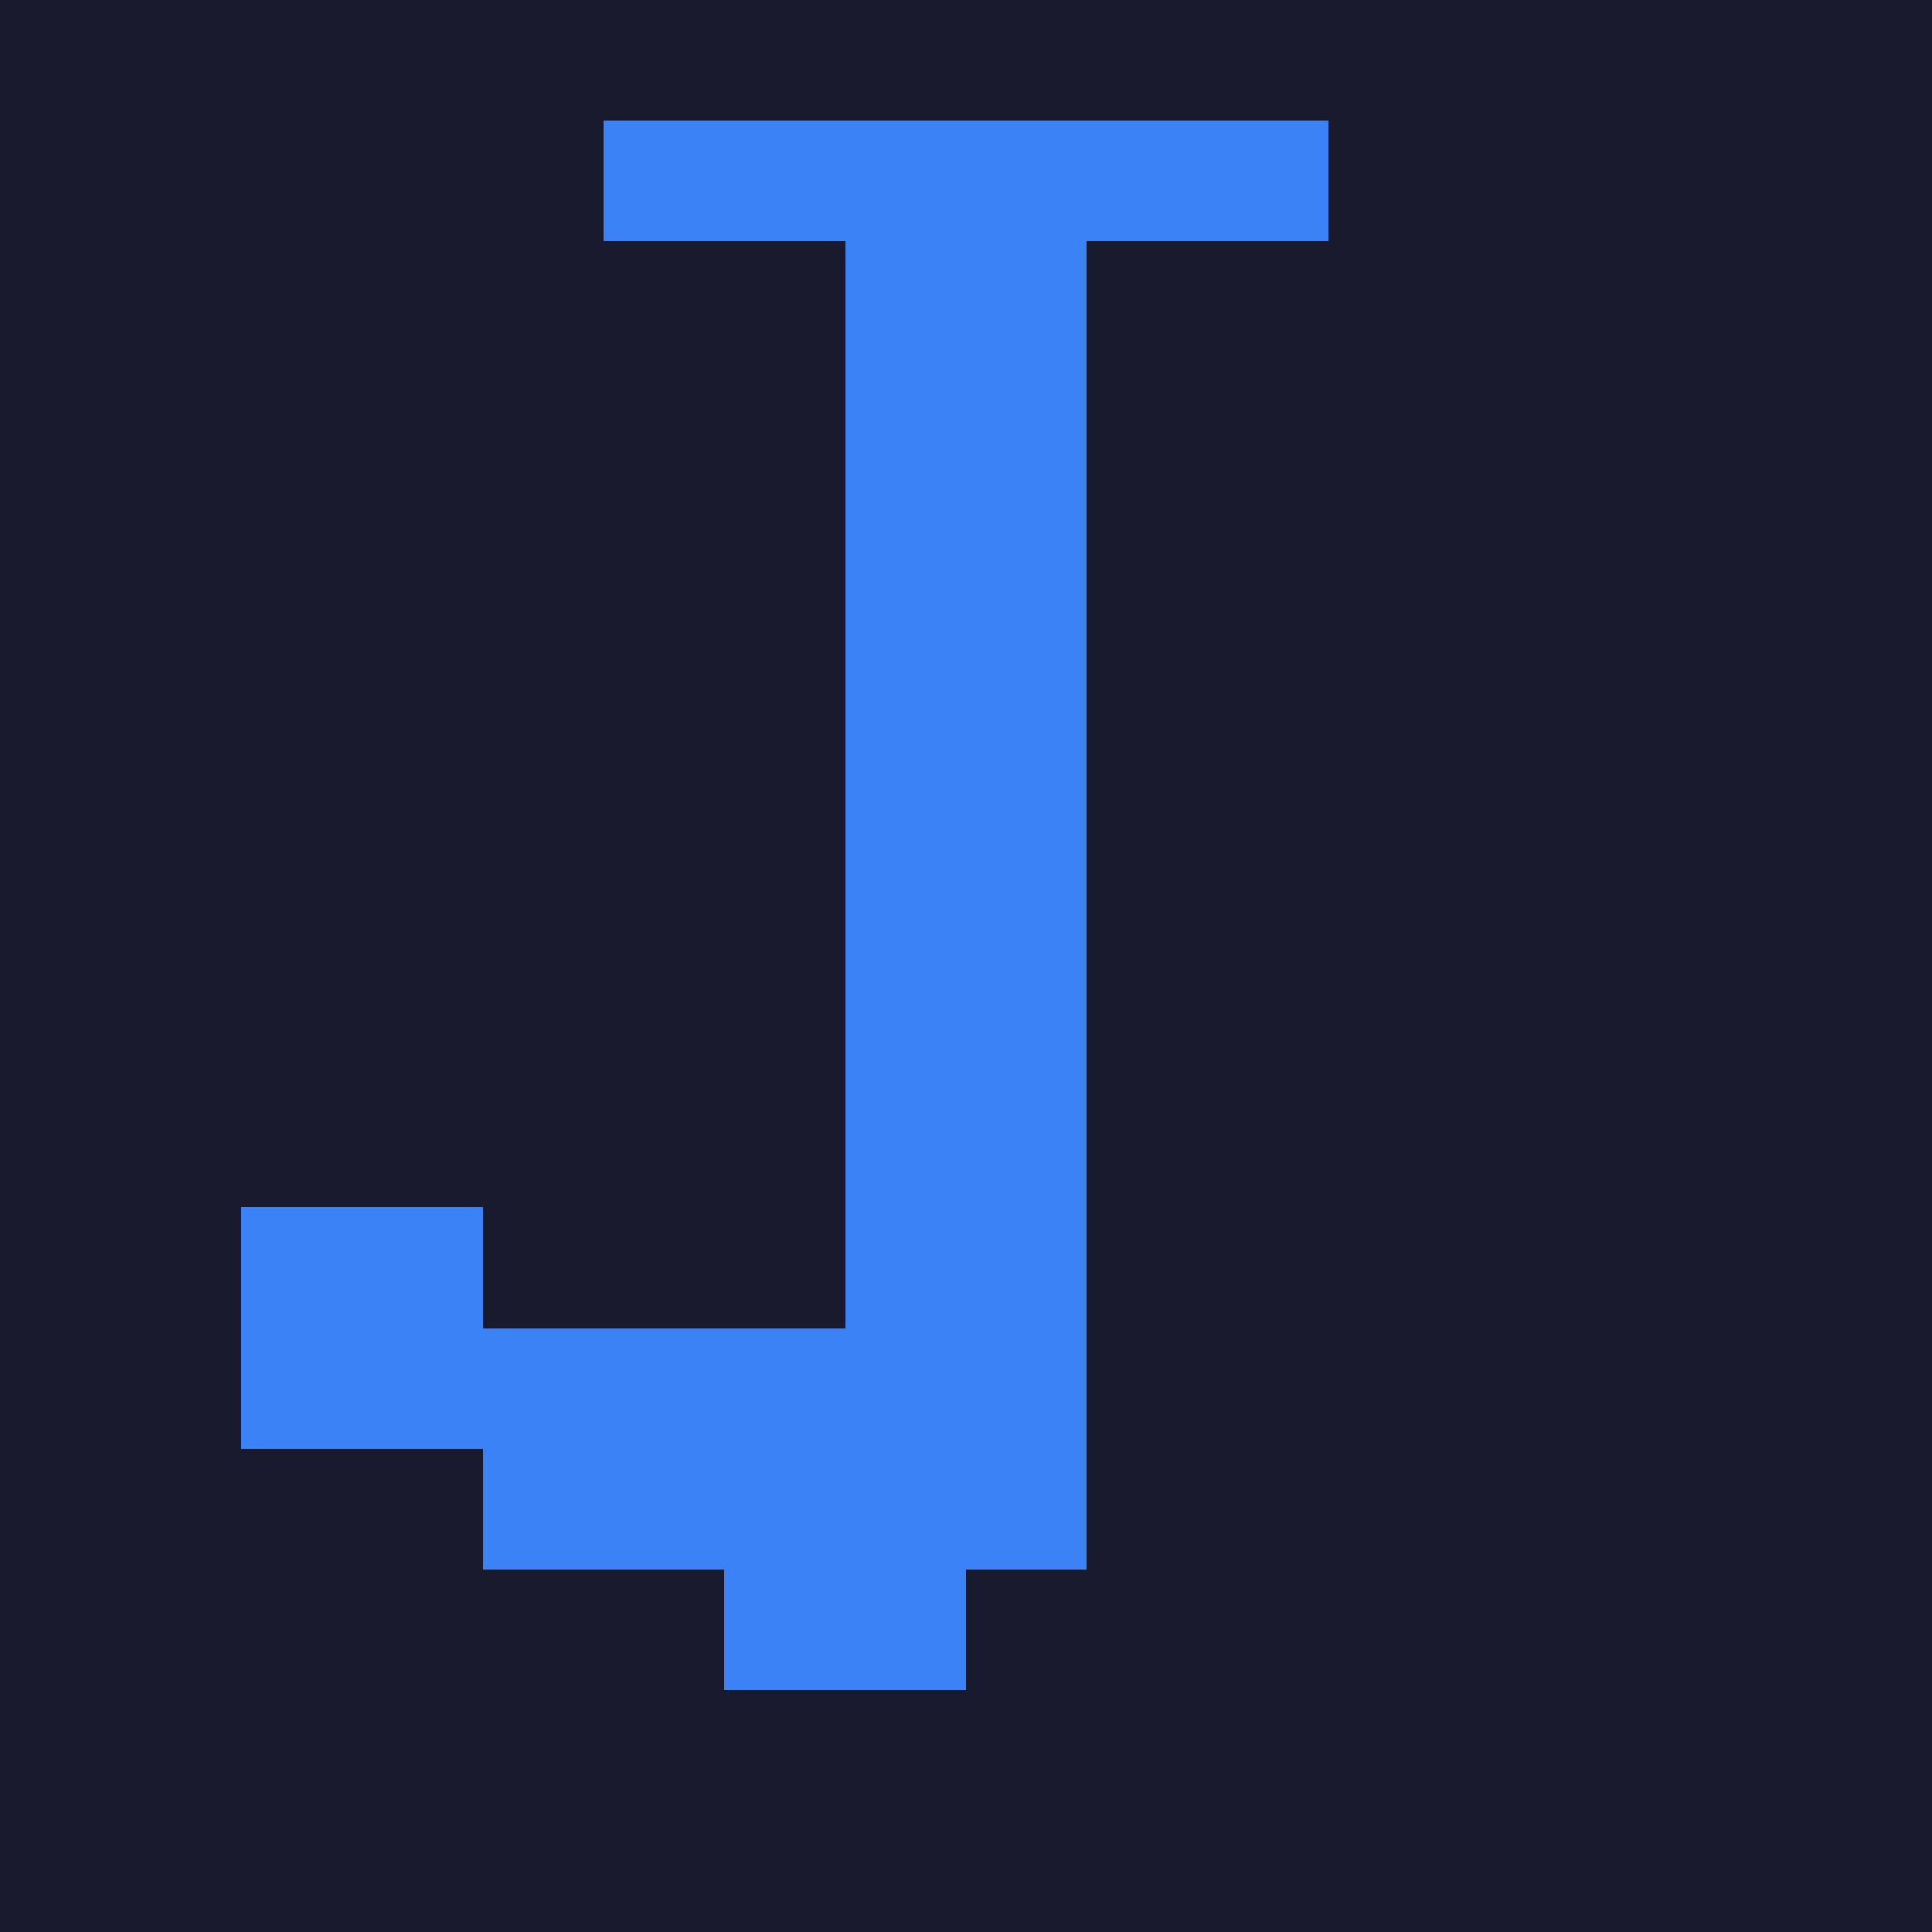
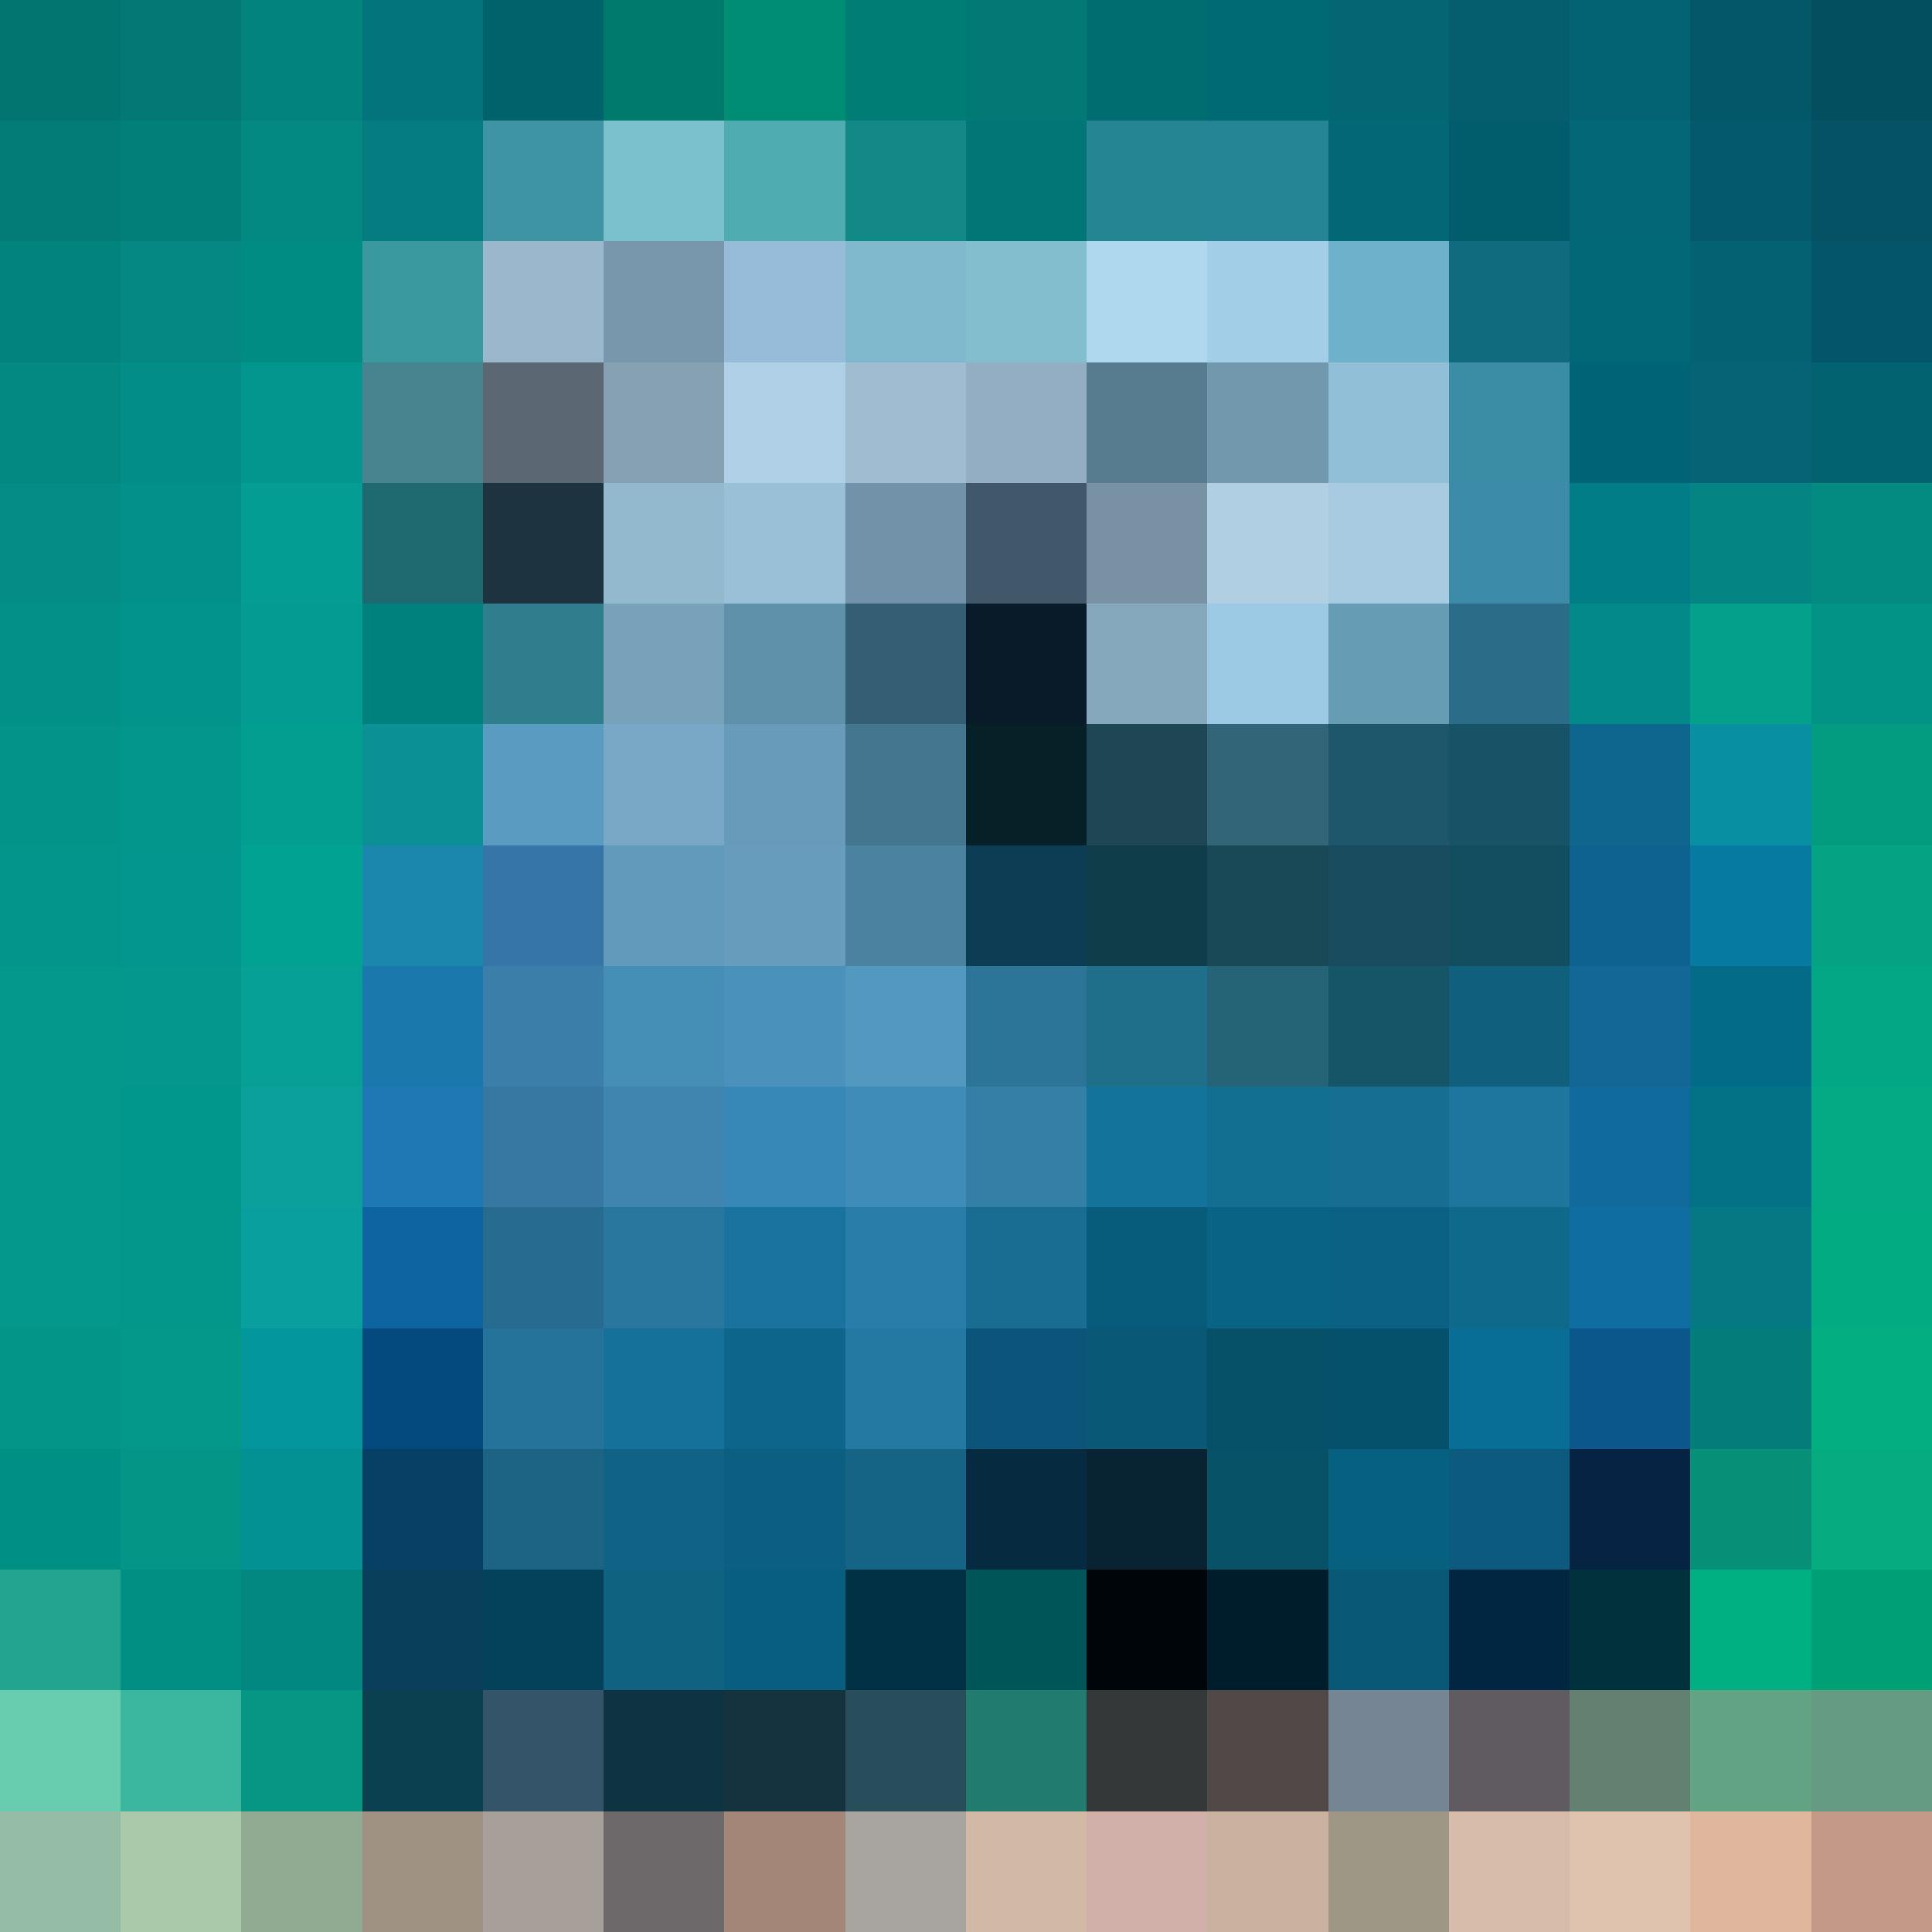
<svg xmlns="http://www.w3.org/2000/svg" viewBox="0 0 16 16" shape-rendering="crispEdges">
-   <rect x="0" y="0" width="1" height="1" fill="#1a1a2e" />
-   <rect x="1" y="0" width="1" height="1" fill="#1a1a2e" />
-   <rect x="2" y="0" width="1" height="1" fill="#1a1a2e" />
-   <rect x="3" y="0" width="1" height="1" fill="#1a1a2e" />
-   <rect x="4" y="0" width="1" height="1" fill="#1a1a2e" />
-   <rect x="5" y="0" width="1" height="1" fill="#1a1a2e" />
-   <rect x="6" y="0" width="1" height="1" fill="#1a1a2e" />
-   <rect x="7" y="0" width="1" height="1" fill="#1a1a2e" />
-   <rect x="8" y="0" width="1" height="1" fill="#1a1a2e" />
-   <rect x="9" y="0" width="1" height="1" fill="#1a1a2e" />
-   <rect x="10" y="0" width="1" height="1" fill="#1a1a2e" />
-   <rect x="11" y="0" width="1" height="1" fill="#1a1a2e" />
-   <rect x="12" y="0" width="1" height="1" fill="#1a1a2e" />
-   <rect x="13" y="0" width="1" height="1" fill="#1a1a2e" />
-   <rect x="14" y="0" width="1" height="1" fill="#1a1a2e" />
-   <rect x="15" y="0" width="1" height="1" fill="#1a1a2e" />
-   <rect x="0" y="1" width="1" height="1" fill="#1a1a2e" />
-   <rect x="1" y="1" width="1" height="1" fill="#1a1a2e" />
-   <rect x="2" y="1" width="1" height="1" fill="#1a1a2e" />
-   <rect x="3" y="1" width="1" height="1" fill="#1a1a2e" />
-   <rect x="4" y="1" width="1" height="1" fill="#1a1a2e" />
-   <rect x="5" y="1" width="1" height="1" fill="#3b82f6" />
-   <rect x="6" y="1" width="1" height="1" fill="#3b82f6" />
-   <rect x="7" y="1" width="1" height="1" fill="#3b82f6" />
-   <rect x="8" y="1" width="1" height="1" fill="#3b82f6" />
-   <rect x="9" y="1" width="1" height="1" fill="#3b82f6" />
-   <rect x="10" y="1" width="1" height="1" fill="#3b82f6" />
-   <rect x="11" y="1" width="1" height="1" fill="#1a1a2e" />
-   <rect x="12" y="1" width="1" height="1" fill="#1a1a2e" />
-   <rect x="13" y="1" width="1" height="1" fill="#1a1a2e" />
-   <rect x="14" y="1" width="1" height="1" fill="#1a1a2e" />
-   <rect x="15" y="1" width="1" height="1" fill="#1a1a2e" />
-   <rect x="0" y="2" width="1" height="1" fill="#1a1a2e" />
-   <rect x="1" y="2" width="1" height="1" fill="#1a1a2e" />
-   <rect x="2" y="2" width="1" height="1" fill="#1a1a2e" />
-   <rect x="3" y="2" width="1" height="1" fill="#1a1a2e" />
-   <rect x="4" y="2" width="1" height="1" fill="#1a1a2e" />
-   <rect x="5" y="2" width="1" height="1" fill="#1a1a2e" />
-   <rect x="6" y="2" width="1" height="1" fill="#1a1a2e" />
-   <rect x="7" y="2" width="1" height="1" fill="#3b82f6" />
-   <rect x="8" y="2" width="1" height="1" fill="#3b82f6" />
-   <rect x="9" y="2" width="1" height="1" fill="#1a1a2e" />
-   <rect x="10" y="2" width="1" height="1" fill="#1a1a2e" />
-   <rect x="11" y="2" width="1" height="1" fill="#1a1a2e" />
-   <rect x="12" y="2" width="1" height="1" fill="#1a1a2e" />
-   <rect x="13" y="2" width="1" height="1" fill="#1a1a2e" />
-   <rect x="14" y="2" width="1" height="1" fill="#1a1a2e" />
-   <rect x="15" y="2" width="1" height="1" fill="#1a1a2e" />
-   <rect x="0" y="3" width="1" height="1" fill="#1a1a2e" />
-   <rect x="1" y="3" width="1" height="1" fill="#1a1a2e" />
-   <rect x="2" y="3" width="1" height="1" fill="#1a1a2e" />
-   <rect x="3" y="3" width="1" height="1" fill="#1a1a2e" />
-   <rect x="4" y="3" width="1" height="1" fill="#1a1a2e" />
-   <rect x="5" y="3" width="1" height="1" fill="#1a1a2e" />
-   <rect x="6" y="3" width="1" height="1" fill="#1a1a2e" />
-   <rect x="7" y="3" width="1" height="1" fill="#3b82f6" />
-   <rect x="8" y="3" width="1" height="1" fill="#3b82f6" />
-   <rect x="9" y="3" width="1" height="1" fill="#1a1a2e" />
-   <rect x="10" y="3" width="1" height="1" fill="#1a1a2e" />
-   <rect x="11" y="3" width="1" height="1" fill="#1a1a2e" />
-   <rect x="12" y="3" width="1" height="1" fill="#1a1a2e" />
-   <rect x="13" y="3" width="1" height="1" fill="#1a1a2e" />
-   <rect x="14" y="3" width="1" height="1" fill="#1a1a2e" />
-   <rect x="15" y="3" width="1" height="1" fill="#1a1a2e" />
-   <rect x="0" y="4" width="1" height="1" fill="#1a1a2e" />
-   <rect x="1" y="4" width="1" height="1" fill="#1a1a2e" />
-   <rect x="2" y="4" width="1" height="1" fill="#1a1a2e" />
-   <rect x="3" y="4" width="1" height="1" fill="#1a1a2e" />
-   <rect x="4" y="4" width="1" height="1" fill="#1a1a2e" />
-   <rect x="5" y="4" width="1" height="1" fill="#1a1a2e" />
-   <rect x="6" y="4" width="1" height="1" fill="#1a1a2e" />
-   <rect x="7" y="4" width="1" height="1" fill="#3b82f6" />
-   <rect x="8" y="4" width="1" height="1" fill="#3b82f6" />
-   <rect x="9" y="4" width="1" height="1" fill="#1a1a2e" />
-   <rect x="10" y="4" width="1" height="1" fill="#1a1a2e" />
-   <rect x="11" y="4" width="1" height="1" fill="#1a1a2e" />
-   <rect x="12" y="4" width="1" height="1" fill="#1a1a2e" />
-   <rect x="13" y="4" width="1" height="1" fill="#1a1a2e" />
-   <rect x="14" y="4" width="1" height="1" fill="#1a1a2e" />
-   <rect x="15" y="4" width="1" height="1" fill="#1a1a2e" />
-   <rect x="0" y="5" width="1" height="1" fill="#1a1a2e" />
-   <rect x="1" y="5" width="1" height="1" fill="#1a1a2e" />
-   <rect x="2" y="5" width="1" height="1" fill="#1a1a2e" />
-   <rect x="3" y="5" width="1" height="1" fill="#1a1a2e" />
-   <rect x="4" y="5" width="1" height="1" fill="#1a1a2e" />
-   <rect x="5" y="5" width="1" height="1" fill="#1a1a2e" />
-   <rect x="6" y="5" width="1" height="1" fill="#1a1a2e" />
-   <rect x="7" y="5" width="1" height="1" fill="#3b82f6" />
-   <rect x="8" y="5" width="1" height="1" fill="#3b82f6" />
-   <rect x="9" y="5" width="1" height="1" fill="#1a1a2e" />
-   <rect x="10" y="5" width="1" height="1" fill="#1a1a2e" />
-   <rect x="11" y="5" width="1" height="1" fill="#1a1a2e" />
-   <rect x="12" y="5" width="1" height="1" fill="#1a1a2e" />
-   <rect x="13" y="5" width="1" height="1" fill="#1a1a2e" />
-   <rect x="14" y="5" width="1" height="1" fill="#1a1a2e" />
-   <rect x="15" y="5" width="1" height="1" fill="#1a1a2e" />
-   <rect x="0" y="6" width="1" height="1" fill="#1a1a2e" />
-   <rect x="1" y="6" width="1" height="1" fill="#1a1a2e" />
-   <rect x="2" y="6" width="1" height="1" fill="#1a1a2e" />
-   <rect x="3" y="6" width="1" height="1" fill="#1a1a2e" />
-   <rect x="4" y="6" width="1" height="1" fill="#1a1a2e" />
-   <rect x="5" y="6" width="1" height="1" fill="#1a1a2e" />
-   <rect x="6" y="6" width="1" height="1" fill="#1a1a2e" />
-   <rect x="7" y="6" width="1" height="1" fill="#3b82f6" />
-   <rect x="8" y="6" width="1" height="1" fill="#3b82f6" />
-   <rect x="9" y="6" width="1" height="1" fill="#1a1a2e" />
-   <rect x="10" y="6" width="1" height="1" fill="#1a1a2e" />
-   <rect x="11" y="6" width="1" height="1" fill="#1a1a2e" />
-   <rect x="12" y="6" width="1" height="1" fill="#1a1a2e" />
-   <rect x="13" y="6" width="1" height="1" fill="#1a1a2e" />
-   <rect x="14" y="6" width="1" height="1" fill="#1a1a2e" />
-   <rect x="15" y="6" width="1" height="1" fill="#1a1a2e" />
-   <rect x="0" y="7" width="1" height="1" fill="#1a1a2e" />
-   <rect x="1" y="7" width="1" height="1" fill="#1a1a2e" />
-   <rect x="2" y="7" width="1" height="1" fill="#1a1a2e" />
-   <rect x="3" y="7" width="1" height="1" fill="#1a1a2e" />
-   <rect x="4" y="7" width="1" height="1" fill="#1a1a2e" />
-   <rect x="5" y="7" width="1" height="1" fill="#1a1a2e" />
-   <rect x="6" y="7" width="1" height="1" fill="#1a1a2e" />
-   <rect x="7" y="7" width="1" height="1" fill="#3b82f6" />
-   <rect x="8" y="7" width="1" height="1" fill="#3b82f6" />
-   <rect x="9" y="7" width="1" height="1" fill="#1a1a2e" />
-   <rect x="10" y="7" width="1" height="1" fill="#1a1a2e" />
-   <rect x="11" y="7" width="1" height="1" fill="#1a1a2e" />
-   <rect x="12" y="7" width="1" height="1" fill="#1a1a2e" />
-   <rect x="13" y="7" width="1" height="1" fill="#1a1a2e" />
-   <rect x="14" y="7" width="1" height="1" fill="#1a1a2e" />
-   <rect x="15" y="7" width="1" height="1" fill="#1a1a2e" />
-   <rect x="0" y="8" width="1" height="1" fill="#1a1a2e" />
-   <rect x="1" y="8" width="1" height="1" fill="#1a1a2e" />
-   <rect x="2" y="8" width="1" height="1" fill="#1a1a2e" />
-   <rect x="3" y="8" width="1" height="1" fill="#1a1a2e" />
-   <rect x="4" y="8" width="1" height="1" fill="#1a1a2e" />
-   <rect x="5" y="8" width="1" height="1" fill="#1a1a2e" />
-   <rect x="6" y="8" width="1" height="1" fill="#1a1a2e" />
-   <rect x="7" y="8" width="1" height="1" fill="#3b82f6" />
-   <rect x="8" y="8" width="1" height="1" fill="#3b82f6" />
-   <rect x="9" y="8" width="1" height="1" fill="#1a1a2e" />
-   <rect x="10" y="8" width="1" height="1" fill="#1a1a2e" />
-   <rect x="11" y="8" width="1" height="1" fill="#1a1a2e" />
-   <rect x="12" y="8" width="1" height="1" fill="#1a1a2e" />
-   <rect x="13" y="8" width="1" height="1" fill="#1a1a2e" />
-   <rect x="14" y="8" width="1" height="1" fill="#1a1a2e" />
-   <rect x="15" y="8" width="1" height="1" fill="#1a1a2e" />
-   <rect x="0" y="9" width="1" height="1" fill="#1a1a2e" />
-   <rect x="1" y="9" width="1" height="1" fill="#1a1a2e" />
-   <rect x="2" y="9" width="1" height="1" fill="#1a1a2e" />
-   <rect x="3" y="9" width="1" height="1" fill="#1a1a2e" />
-   <rect x="4" y="9" width="1" height="1" fill="#1a1a2e" />
-   <rect x="5" y="9" width="1" height="1" fill="#1a1a2e" />
-   <rect x="6" y="9" width="1" height="1" fill="#1a1a2e" />
-   <rect x="7" y="9" width="1" height="1" fill="#3b82f6" />
-   <rect x="8" y="9" width="1" height="1" fill="#3b82f6" />
-   <rect x="9" y="9" width="1" height="1" fill="#1a1a2e" />
-   <rect x="10" y="9" width="1" height="1" fill="#1a1a2e" />
-   <rect x="11" y="9" width="1" height="1" fill="#1a1a2e" />
-   <rect x="12" y="9" width="1" height="1" fill="#1a1a2e" />
-   <rect x="13" y="9" width="1" height="1" fill="#1a1a2e" />
-   <rect x="14" y="9" width="1" height="1" fill="#1a1a2e" />
-   <rect x="15" y="9" width="1" height="1" fill="#1a1a2e" />
-   <rect x="0" y="10" width="1" height="1" fill="#1a1a2e" />
-   <rect x="1" y="10" width="1" height="1" fill="#1a1a2e" />
-   <rect x="2" y="10" width="1" height="1" fill="#3b82f6" />
-   <rect x="3" y="10" width="1" height="1" fill="#3b82f6" />
-   <rect x="4" y="10" width="1" height="1" fill="#1a1a2e" />
-   <rect x="5" y="10" width="1" height="1" fill="#1a1a2e" />
-   <rect x="6" y="10" width="1" height="1" fill="#1a1a2e" />
-   <rect x="7" y="10" width="1" height="1" fill="#3b82f6" />
-   <rect x="8" y="10" width="1" height="1" fill="#3b82f6" />
-   <rect x="9" y="10" width="1" height="1" fill="#1a1a2e" />
-   <rect x="10" y="10" width="1" height="1" fill="#1a1a2e" />
-   <rect x="11" y="10" width="1" height="1" fill="#1a1a2e" />
-   <rect x="12" y="10" width="1" height="1" fill="#1a1a2e" />
-   <rect x="13" y="10" width="1" height="1" fill="#1a1a2e" />
-   <rect x="14" y="10" width="1" height="1" fill="#1a1a2e" />
-   <rect x="15" y="10" width="1" height="1" fill="#1a1a2e" />
-   <rect x="0" y="11" width="1" height="1" fill="#1a1a2e" />
-   <rect x="1" y="11" width="1" height="1" fill="#1a1a2e" />
-   <rect x="2" y="11" width="1" height="1" fill="#3b82f6" />
-   <rect x="3" y="11" width="1" height="1" fill="#3b82f6" />
-   <rect x="4" y="11" width="1" height="1" fill="#3b82f6" />
-   <rect x="5" y="11" width="1" height="1" fill="#3b82f6" />
-   <rect x="6" y="11" width="1" height="1" fill="#3b82f6" />
-   <rect x="7" y="11" width="1" height="1" fill="#3b82f6" />
-   <rect x="8" y="11" width="1" height="1" fill="#3b82f6" />
-   <rect x="9" y="11" width="1" height="1" fill="#1a1a2e" />
-   <rect x="10" y="11" width="1" height="1" fill="#1a1a2e" />
-   <rect x="11" y="11" width="1" height="1" fill="#1a1a2e" />
-   <rect x="12" y="11" width="1" height="1" fill="#1a1a2e" />
-   <rect x="13" y="11" width="1" height="1" fill="#1a1a2e" />
-   <rect x="14" y="11" width="1" height="1" fill="#1a1a2e" />
-   <rect x="15" y="11" width="1" height="1" fill="#1a1a2e" />
-   <rect x="0" y="12" width="1" height="1" fill="#1a1a2e" />
-   <rect x="1" y="12" width="1" height="1" fill="#1a1a2e" />
-   <rect x="2" y="12" width="1" height="1" fill="#1a1a2e" />
-   <rect x="3" y="12" width="1" height="1" fill="#1a1a2e" />
-   <rect x="4" y="12" width="1" height="1" fill="#3b82f6" />
-   <rect x="5" y="12" width="1" height="1" fill="#3b82f6" />
-   <rect x="6" y="12" width="1" height="1" fill="#3b82f6" />
-   <rect x="7" y="12" width="1" height="1" fill="#3b82f6" />
-   <rect x="8" y="12" width="1" height="1" fill="#3b82f6" />
-   <rect x="9" y="12" width="1" height="1" fill="#1a1a2e" />
-   <rect x="10" y="12" width="1" height="1" fill="#1a1a2e" />
-   <rect x="11" y="12" width="1" height="1" fill="#1a1a2e" />
-   <rect x="12" y="12" width="1" height="1" fill="#1a1a2e" />
-   <rect x="13" y="12" width="1" height="1" fill="#1a1a2e" />
-   <rect x="14" y="12" width="1" height="1" fill="#1a1a2e" />
-   <rect x="15" y="12" width="1" height="1" fill="#1a1a2e" />
-   <rect x="0" y="13" width="1" height="1" fill="#1a1a2e" />
-   <rect x="1" y="13" width="1" height="1" fill="#1a1a2e" />
-   <rect x="2" y="13" width="1" height="1" fill="#1a1a2e" />
-   <rect x="3" y="13" width="1" height="1" fill="#1a1a2e" />
-   <rect x="4" y="13" width="1" height="1" fill="#1a1a2e" />
-   <rect x="5" y="13" width="1" height="1" fill="#1a1a2e" />
-   <rect x="6" y="13" width="1" height="1" fill="#3b82f6" />
-   <rect x="7" y="13" width="1" height="1" fill="#3b82f6" />
-   <rect x="8" y="13" width="1" height="1" fill="#1a1a2e" />
-   <rect x="9" y="13" width="1" height="1" fill="#1a1a2e" />
-   <rect x="10" y="13" width="1" height="1" fill="#1a1a2e" />
-   <rect x="11" y="13" width="1" height="1" fill="#1a1a2e" />
-   <rect x="12" y="13" width="1" height="1" fill="#1a1a2e" />
-   <rect x="13" y="13" width="1" height="1" fill="#1a1a2e" />
-   <rect x="14" y="13" width="1" height="1" fill="#1a1a2e" />
-   <rect x="15" y="13" width="1" height="1" fill="#1a1a2e" />
-   <rect x="0" y="14" width="1" height="1" fill="#1a1a2e" />
-   <rect x="1" y="14" width="1" height="1" fill="#1a1a2e" />
-   <rect x="2" y="14" width="1" height="1" fill="#1a1a2e" />
-   <rect x="3" y="14" width="1" height="1" fill="#1a1a2e" />
-   <rect x="4" y="14" width="1" height="1" fill="#1a1a2e" />
-   <rect x="5" y="14" width="1" height="1" fill="#1a1a2e" />
-   <rect x="6" y="14" width="1" height="1" fill="#1a1a2e" />
-   <rect x="7" y="14" width="1" height="1" fill="#1a1a2e" />
-   <rect x="8" y="14" width="1" height="1" fill="#1a1a2e" />
-   <rect x="9" y="14" width="1" height="1" fill="#1a1a2e" />
-   <rect x="10" y="14" width="1" height="1" fill="#1a1a2e" />
-   <rect x="11" y="14" width="1" height="1" fill="#1a1a2e" />
-   <rect x="12" y="14" width="1" height="1" fill="#1a1a2e" />
-   <rect x="13" y="14" width="1" height="1" fill="#1a1a2e" />
-   <rect x="14" y="14" width="1" height="1" fill="#1a1a2e" />
-   <rect x="15" y="14" width="1" height="1" fill="#1a1a2e" />
-   <rect x="0" y="15" width="1" height="1" fill="#1a1a2e" />
-   <rect x="1" y="15" width="1" height="1" fill="#1a1a2e" />
-   <rect x="2" y="15" width="1" height="1" fill="#1a1a2e" />
-   <rect x="3" y="15" width="1" height="1" fill="#1a1a2e" />
-   <rect x="4" y="15" width="1" height="1" fill="#1a1a2e" />
-   <rect x="5" y="15" width="1" height="1" fill="#1a1a2e" />
-   <rect x="6" y="15" width="1" height="1" fill="#1a1a2e" />
-   <rect x="7" y="15" width="1" height="1" fill="#1a1a2e" />
-   <rect x="8" y="15" width="1" height="1" fill="#1a1a2e" />
-   <rect x="9" y="15" width="1" height="1" fill="#1a1a2e" />
-   <rect x="10" y="15" width="1" height="1" fill="#1a1a2e" />
-   <rect x="11" y="15" width="1" height="1" fill="#1a1a2e" />
-   <rect x="12" y="15" width="1" height="1" fill="#1a1a2e" />
-   <rect x="13" y="15" width="1" height="1" fill="#1a1a2e" />
-   <rect x="14" y="15" width="1" height="1" fill="#1a1a2e" />
-   <rect x="15" y="15" width="1" height="1" fill="#1a1a2e" />
+   <rect x="0" y="0" width="1" height="1" fill="#037571" />
+   <rect x="1" y="0" width="1" height="1" fill="#037875" />
+   <rect x="2" y="0" width="1" height="1" fill="#03837e" />
+   <rect x="3" y="0" width="1" height="1" fill="#03747b" />
+   <rect x="4" y="0" width="1" height="1" fill="#00636b" />
+   <rect x="5" y="0" width="1" height="1" fill="#007a6d" />
+   <rect x="6" y="0" width="1" height="1" fill="#008d75" />
+   <rect x="7" y="0" width="1" height="1" fill="#007e75" />
+   <rect x="8" y="0" width="1" height="1" fill="#037976" />
+   <rect x="9" y="0" width="1" height="1" fill="#006e71" />
+   <rect x="10" y="0" width="1" height="1" fill="#006a72" />
+   <rect x="11" y="0" width="1" height="1" fill="#036671" />
+   <rect x="12" y="0" width="1" height="1" fill="#045e6e" />
+   <rect x="13" y="0" width="1" height="1" fill="#036372" />
+   <rect x="14" y="0" width="1" height="1" fill="#045767" />
+   <rect x="15" y="0" width="1" height="1" fill="#034e5f" />
+   <rect x="0" y="1" width="1" height="1" fill="#037c77" />
+   <rect x="1" y="1" width="1" height="1" fill="#037f79" />
+   <rect x="2" y="1" width="1" height="1" fill="#038882" />
+   <rect x="3" y="1" width="1" height="1" fill="#057d80" />
+   <rect x="4" y="1" width="1" height="1" fill="#3e94a3" />
+   <rect x="5" y="1" width="1" height="1" fill="#7ac1cd" />
+   <rect x="6" y="1" width="1" height="1" fill="#4fadb2" />
+   <rect x="7" y="1" width="1" height="1" fill="#128987" />
+   <rect x="8" y="1" width="1" height="1" fill="#017676" />
+   <rect x="9" y="1" width="1" height="1" fill="#268592" />
+   <rect x="10" y="1" width="1" height="1" fill="#258594" />
+   <rect x="11" y="1" width="1" height="1" fill="#046776" />
+   <rect x="12" y="1" width="1" height="1" fill="#015c6c" />
+   <rect x="13" y="1" width="1" height="1" fill="#046777" />
+   <rect x="14" y="1" width="1" height="1" fill="#04596c" />
+   <rect x="15" y="1" width="1" height="1" fill="#045263" />
+   <rect x="0" y="2" width="1" height="1" fill="#03837d" />
+   <rect x="1" y="2" width="1" height="1" fill="#058883" />
+   <rect x="2" y="2" width="1" height="1" fill="#008b83" />
+   <rect x="3" y="2" width="1" height="1" fill="#3a999e" />
+   <rect x="4" y="2" width="1" height="1" fill="#9bb7cb" />
+   <rect x="5" y="2" width="1" height="1" fill="#7896ac" />
+   <rect x="6" y="2" width="1" height="1" fill="#96bcda" />
+   <rect x="7" y="2" width="1" height="1" fill="#80b8ce" />
+   <rect x="8" y="2" width="1" height="1" fill="#83becf" />
+   <rect x="9" y="2" width="1" height="1" fill="#afd7ee" />
+   <rect x="10" y="2" width="1" height="1" fill="#a2cee7" />
+   <rect x="11" y="2" width="1" height="1" fill="#6db1cb" />
+   <rect x="12" y="2" width="1" height="1" fill="#0f6b7d" />
+   <rect x="13" y="2" width="1" height="1" fill="#026877" />
+   <rect x="14" y="2" width="1" height="1" fill="#046172" />
+   <rect x="15" y="2" width="1" height="1" fill="#045569" />
+   <rect x="0" y="3" width="1" height="1" fill="#038982" />
+   <rect x="1" y="3" width="1" height="1" fill="#038d88" />
+   <rect x="2" y="3" width="1" height="1" fill="#02968e" />
+   <rect x="3" y="3" width="1" height="1" fill="#47848f" />
+   <rect x="4" y="3" width="1" height="1" fill="#5b6773" />
+   <rect x="5" y="3" width="1" height="1" fill="#86a1b2" />
+   <rect x="6" y="3" width="1" height="1" fill="#afd0e7" />
+   <rect x="7" y="3" width="1" height="1" fill="#a0bcd1" />
+   <rect x="8" y="3" width="1" height="1" fill="#93aec2" />
+   <rect x="9" y="3" width="1" height="1" fill="#587c8f" />
+   <rect x="10" y="3" width="1" height="1" fill="#7198ac" />
+   <rect x="11" y="3" width="1" height="1" fill="#92bfd8" />
+   <rect x="12" y="3" width="1" height="1" fill="#3a8da5" />
+   <rect x="13" y="3" width="1" height="1" fill="#006476" />
+   <rect x="14" y="3" width="1" height="1" fill="#056375" />
+   <rect x="15" y="3" width="1" height="1" fill="#03626f" />
+   <rect x="0" y="4" width="1" height="1" fill="#038d86" />
+   <rect x="1" y="4" width="1" height="1" fill="#03908a" />
+   <rect x="2" y="4" width="1" height="1" fill="#049d94" />
+   <rect x="3" y="4" width="1" height="1" fill="#1f6a71" />
+   <rect x="4" y="4" width="1" height="1" fill="#1e3340" />
+   <rect x="5" y="4" width="1" height="1" fill="#93b9ce" />
+   <rect x="6" y="4" width="1" height="1" fill="#9ac0d8" />
+   <rect x="7" y="4" width="1" height="1" fill="#7292a9" />
+   <rect x="8" y="4" width="1" height="1" fill="#41586b" />
+   <rect x="9" y="4" width="1" height="1" fill="#7891a3" />
+   <rect x="10" y="4" width="1" height="1" fill="#b1cfe3" />
+   <rect x="11" y="4" width="1" height="1" fill="#a9cbe1" />
+   <rect x="12" y="4" width="1" height="1" fill="#3c8ba8" />
+   <rect x="13" y="4" width="1" height="1" fill="#007d87" />
+   <rect x="14" y="4" width="1" height="1" fill="#048583" />
+   <rect x="15" y="4" width="1" height="1" fill="#038b82" />
+   <rect x="0" y="5" width="1" height="1" fill="#039089" />
+   <rect x="1" y="5" width="1" height="1" fill="#03938d" />
+   <rect x="2" y="5" width="1" height="1" fill="#049b92" />
+   <rect x="3" y="5" width="1" height="1" fill="#00817e" />
+   <rect x="4" y="5" width="1" height="1" fill="#2f7e8d" />
+   <rect x="5" y="5" width="1" height="1" fill="#77a2ba" />
+   <rect x="6" y="5" width="1" height="1" fill="#6091ab" />
+   <rect x="7" y="5" width="1" height="1" fill="#345e73" />
+   <rect x="8" y="5" width="1" height="1" fill="#091b28" />
+   <rect x="9" y="5" width="1" height="1" fill="#86a8bd" />
+   <rect x="10" y="5" width="1" height="1" fill="#9ccae4" />
+   <rect x="11" y="5" width="1" height="1" fill="#679cb5" />
+   <rect x="12" y="5" width="1" height="1" fill="#2b6c89" />
+   <rect x="13" y="5" width="1" height="1" fill="#03898a" />
+   <rect x="14" y="5" width="1" height="1" fill="#03a08c" />
+   <rect x="15" y="5" width="1" height="1" fill="#039386" />
+   <rect x="0" y="6" width="1" height="1" fill="#039389" />
+   <rect x="1" y="6" width="1" height="1" fill="#03968d" />
+   <rect x="2" y="6" width="1" height="1" fill="#029f91" />
+   <rect x="3" y="6" width="1" height="1" fill="#0b9096" />
+   <rect x="4" y="6" width="1" height="1" fill="#5a9bc2" />
+   <rect x="5" y="6" width="1" height="1" fill="#79a8c7" />
+   <rect x="6" y="6" width="1" height="1" fill="#689aba" />
+   <rect x="7" y="6" width="1" height="1" fill="#45768f" />
+   <rect x="8" y="6" width="1" height="1" fill="#062028" />
+   <rect x="9" y="6" width="1" height="1" fill="#1e4654" />
+   <rect x="10" y="6" width="1" height="1" fill="#326578" />
+   <rect x="11" y="6" width="1" height="1" fill="#1e566b" />
+   <rect x="12" y="6" width="1" height="1" fill="#175366" />
+   <rect x="13" y="6" width="1" height="1" fill="#0e658d" />
+   <rect x="14" y="6" width="1" height="1" fill="#0890a2" />
+   <rect x="15" y="6" width="1" height="1" fill="#039c81" />
+   <rect x="0" y="7" width="1" height="1" fill="#03958b" />
+   <rect x="1" y="7" width="1" height="1" fill="#03968e" />
+   <rect x="2" y="7" width="1" height="1" fill="#02a292" />
+   <rect x="3" y="7" width="1" height="1" fill="#1c87ad" />
+   <rect x="4" y="7" width="1" height="1" fill="#3675a8" />
+   <rect x="5" y="7" width="1" height="1" fill="#619aba" />
+   <rect x="6" y="7" width="1" height="1" fill="#679cbd" />
+   <rect x="7" y="7" width="1" height="1" fill="#4a82a0" />
+   <rect x="8" y="7" width="1" height="1" fill="#0c3d54" />
+   <rect x="9" y="7" width="1" height="1" fill="#103d4a" />
+   <rect x="10" y="7" width="1" height="1" fill="#194856" />
+   <rect x="11" y="7" width="1" height="1" fill="#194c5f" />
+   <rect x="12" y="7" width="1" height="1" fill="#134d60" />
+   <rect x="13" y="7" width="1" height="1" fill="#0e6290" />
+   <rect x="14" y="7" width="1" height="1" fill="#067aa0" />
+   <rect x="15" y="7" width="1" height="1" fill="#03a383" />
+   <rect x="0" y="8" width="1" height="1" fill="#04978c" />
+   <rect x="1" y="8" width="1" height="1" fill="#03978e" />
+   <rect x="2" y="8" width="1" height="1" fill="#06a096" />
+   <rect x="3" y="8" width="1" height="1" fill="#1b78ac" />
+   <rect x="4" y="8" width="1" height="1" fill="#3b7eaa" />
+   <rect x="5" y="8" width="1" height="1" fill="#458eb5" />
+   <rect x="6" y="8" width="1" height="1" fill="#4a92bb" />
+   <rect x="7" y="8" width="1" height="1" fill="#5398be" />
+   <rect x="8" y="8" width="1" height="1" fill="#2c7498" />
+   <rect x="9" y="8" width="1" height="1" fill="#1f6f8b" />
+   <rect x="10" y="8" width="1" height="1" fill="#256376" />
+   <rect x="11" y="8" width="1" height="1" fill="#165468" />
+   <rect x="12" y="8" width="1" height="1" fill="#10607d" />
+   <rect x="13" y="8" width="1" height="1" fill="#126796" />
+   <rect x="14" y="8" width="1" height="1" fill="#036a88" />
+   <rect x="15" y="8" width="1" height="1" fill="#03a785" />
+   <rect x="0" y="9" width="1" height="1" fill="#04978c" />
+   <rect x="1" y="9" width="1" height="1" fill="#01978c" />
+   <rect x="2" y="9" width="1" height="1" fill="#0ba19a" />
+   <rect x="3" y="9" width="1" height="1" fill="#1d78b4" />
+   <rect x="4" y="9" width="1" height="1" fill="#3678a2" />
+   <rect x="5" y="9" width="1" height="1" fill="#3f85af" />
+   <rect x="6" y="9" width="1" height="1" fill="#3788b6" />
+   <rect x="7" y="9" width="1" height="1" fill="#408cb8" />
+   <rect x="8" y="9" width="1" height="1" fill="#337fa6" />
+   <rect x="9" y="9" width="1" height="1" fill="#14739a" />
+   <rect x="10" y="9" width="1" height="1" fill="#136f92" />
+   <rect x="11" y="9" width="1" height="1" fill="#166e92" />
+   <rect x="12" y="9" width="1" height="1" fill="#1e769e" />
+   <rect x="13" y="9" width="1" height="1" fill="#116a9c" />
+   <rect x="14" y="9" width="1" height="1" fill="#037286" />
+   <rect x="15" y="9" width="1" height="1" fill="#03aa83" />
+   <rect x="0" y="10" width="1" height="1" fill="#04978b" />
+   <rect x="1" y="10" width="1" height="1" fill="#02978a" />
+   <rect x="2" y="10" width="1" height="1" fill="#0a9f9f" />
+   <rect x="3" y="10" width="1" height="1" fill="#0e64a0" />
+   <rect x="4" y="10" width="1" height="1" fill="#276b90" />
+   <rect x="5" y="10" width="1" height="1" fill="#29769e" />
+   <rect x="6" y="10" width="1" height="1" fill="#1a739f" />
+   <rect x="7" y="10" width="1" height="1" fill="#287ea8" />
+   <rect x="8" y="10" width="1" height="1" fill="#196c92" />
+   <rect x="9" y="10" width="1" height="1" fill="#075c7c" />
+   <rect x="10" y="10" width="1" height="1" fill="#096384" />
+   <rect x="11" y="10" width="1" height="1" fill="#0a6183" />
+   <rect x="12" y="10" width="1" height="1" fill="#0f698b" />
+   <rect x="13" y="10" width="1" height="1" fill="#106da2" />
+   <rect x="14" y="10" width="1" height="1" fill="#057983" />
+   <rect x="15" y="10" width="1" height="1" fill="#03ab82" />
+   <rect x="0" y="11" width="1" height="1" fill="#049589" />
+   <rect x="1" y="11" width="1" height="1" fill="#039889" />
+   <rect x="2" y="11" width="1" height="1" fill="#03969d" />
+   <rect x="3" y="11" width="1" height="1" fill="#054a7f" />
+   <rect x="4" y="11" width="1" height="1" fill="#25729a" />
+   <rect x="5" y="11" width="1" height="1" fill="#16719a" />
+   <rect x="6" y="11" width="1" height="1" fill="#0d658c" />
+   <rect x="7" y="11" width="1" height="1" fill="#2379a2" />
+   <rect x="8" y="11" width="1" height="1" fill="#0d547a" />
+   <rect x="9" y="11" width="1" height="1" fill="#085876" />
+   <rect x="10" y="11" width="1" height="1" fill="#065068" />
+   <rect x="11" y="11" width="1" height="1" fill="#05506a" />
+   <rect x="12" y="11" width="1" height="1" fill="#096e96" />
+   <rect x="13" y="11" width="1" height="1" fill="#0b568a" />
+   <rect x="14" y="11" width="1" height="1" fill="#047c79" />
+   <rect x="15" y="11" width="1" height="1" fill="#03ae81" />
+   <rect x="0" y="12" width="1" height="1" fill="#008f84" />
+   <rect x="1" y="12" width="1" height="1" fill="#049586" />
+   <rect x="2" y="12" width="1" height="1" fill="#049193" />
+   <rect x="3" y="12" width="1" height="1" fill="#074065" />
+   <rect x="4" y="12" width="1" height="1" fill="#1c6384" />
+   <rect x="5" y="12" width="1" height="1" fill="#116385" />
+   <rect x="6" y="12" width="1" height="1" fill="#0c5f80" />
+   <rect x="7" y="12" width="1" height="1" fill="#166485" />
+   <rect x="8" y="12" width="1" height="1" fill="#062a3f" />
+   <rect x="9" y="12" width="1" height="1" fill="#082331" />
+   <rect x="10" y="12" width="1" height="1" fill="#085268" />
+   <rect x="11" y="12" width="1" height="1" fill="#066080" />
+   <rect x="12" y="12" width="1" height="1" fill="#0c5b7f" />
+   <rect x="13" y="12" width="1" height="1" fill="#062344" />
+   <rect x="14" y="12" width="1" height="1" fill="#078f78" />
+   <rect x="15" y="12" width="1" height="1" fill="#06ab7f" />
+   <rect x="0" y="13" width="1" height="1" fill="#23a490" />
+   <rect x="1" y="13" width="1" height="1" fill="#008f82" />
+   <rect x="2" y="13" width="1" height="1" fill="#028881" />
+   <rect x="3" y="13" width="1" height="1" fill="#093f5b" />
+   <rect x="4" y="13" width="1" height="1" fill="#034258" />
+   <rect x="5" y="13" width="1" height="1" fill="#106281" />
+   <rect x="6" y="13" width="1" height="1" fill="#085e7e" />
+   <rect x="7" y="13" width="1" height="1" fill="#013145" />
+   <rect x="8" y="13" width="1" height="1" fill="#005558" />
+   <rect x="9" y="13" width="1" height="1" fill="#00050a" />
+   <rect x="10" y="13" width="1" height="1" fill="#001d2b" />
+   <rect x="11" y="13" width="1" height="1" fill="#095976" />
+   <rect x="12" y="13" width="1" height="1" fill="#002641" />
+   <rect x="13" y="13" width="1" height="1" fill="#00313c" />
+   <rect x="14" y="13" width="1" height="1" fill="#00af82" />
+   <rect x="15" y="13" width="1" height="1" fill="#00a077" />
+   <rect x="0" y="14" width="1" height="1" fill="#68ccaf" />
+   <rect x="1" y="14" width="1" height="1" fill="#3ab79e" />
+   <rect x="2" y="14" width="1" height="1" fill="#079684" />
+   <rect x="3" y="14" width="1" height="1" fill="#0b4050" />
+   <rect x="4" y="14" width="1" height="1" fill="#335469" />
+   <rect x="5" y="14" width="1" height="1" fill="#0f3441" />
+   <rect x="6" y="14" width="1" height="1" fill="#15333f" />
+   <rect x="7" y="14" width="1" height="1" fill="#284e5b" />
+   <rect x="8" y="14" width="1" height="1" fill="#217b6f" />
+   <rect x="9" y="14" width="1" height="1" fill="#343839" />
+   <rect x="10" y="14" width="1" height="1" fill="#514948" />
+   <rect x="11" y="14" width="1" height="1" fill="#758593" />
+   <rect x="12" y="14" width="1" height="1" fill="#5f5b60" />
+   <rect x="13" y="14" width="1" height="1" fill="#638170" />
+   <rect x="14" y="14" width="1" height="1" fill="#61a382" />
+   <rect x="15" y="14" width="1" height="1" fill="#659b82" />
+   <rect x="0" y="15" width="1" height="1" fill="#95bca5" />
+   <rect x="1" y="15" width="1" height="1" fill="#aac8aa" />
+   <rect x="2" y="15" width="1" height="1" fill="#90ab92" />
+   <rect x="3" y="15" width="1" height="1" fill="#9f9283" />
+   <rect x="4" y="15" width="1" height="1" fill="#a69f9a" />
+   <rect x="5" y="15" width="1" height="1" fill="#6d6869" />
+   <rect x="6" y="15" width="1" height="1" fill="#a48678" />
+   <rect x="7" y="15" width="1" height="1" fill="#a8a4a0" />
+   <rect x="8" y="15" width="1" height="1" fill="#d2b9a6" />
+   <rect x="9" y="15" width="1" height="1" fill="#d1b0a9" />
+   <rect x="10" y="15" width="1" height="1" fill="#c9b2a0" />
+   <rect x="11" y="15" width="1" height="1" fill="#9f9785" />
+   <rect x="12" y="15" width="1" height="1" fill="#d7bcab" />
+   <rect x="13" y="15" width="1" height="1" fill="#e0c3af" />
+   <rect x="14" y="15" width="1" height="1" fill="#deb79c" />
+   <rect x="15" y="15" width="1" height="1" fill="#c29a87" />
</svg>
